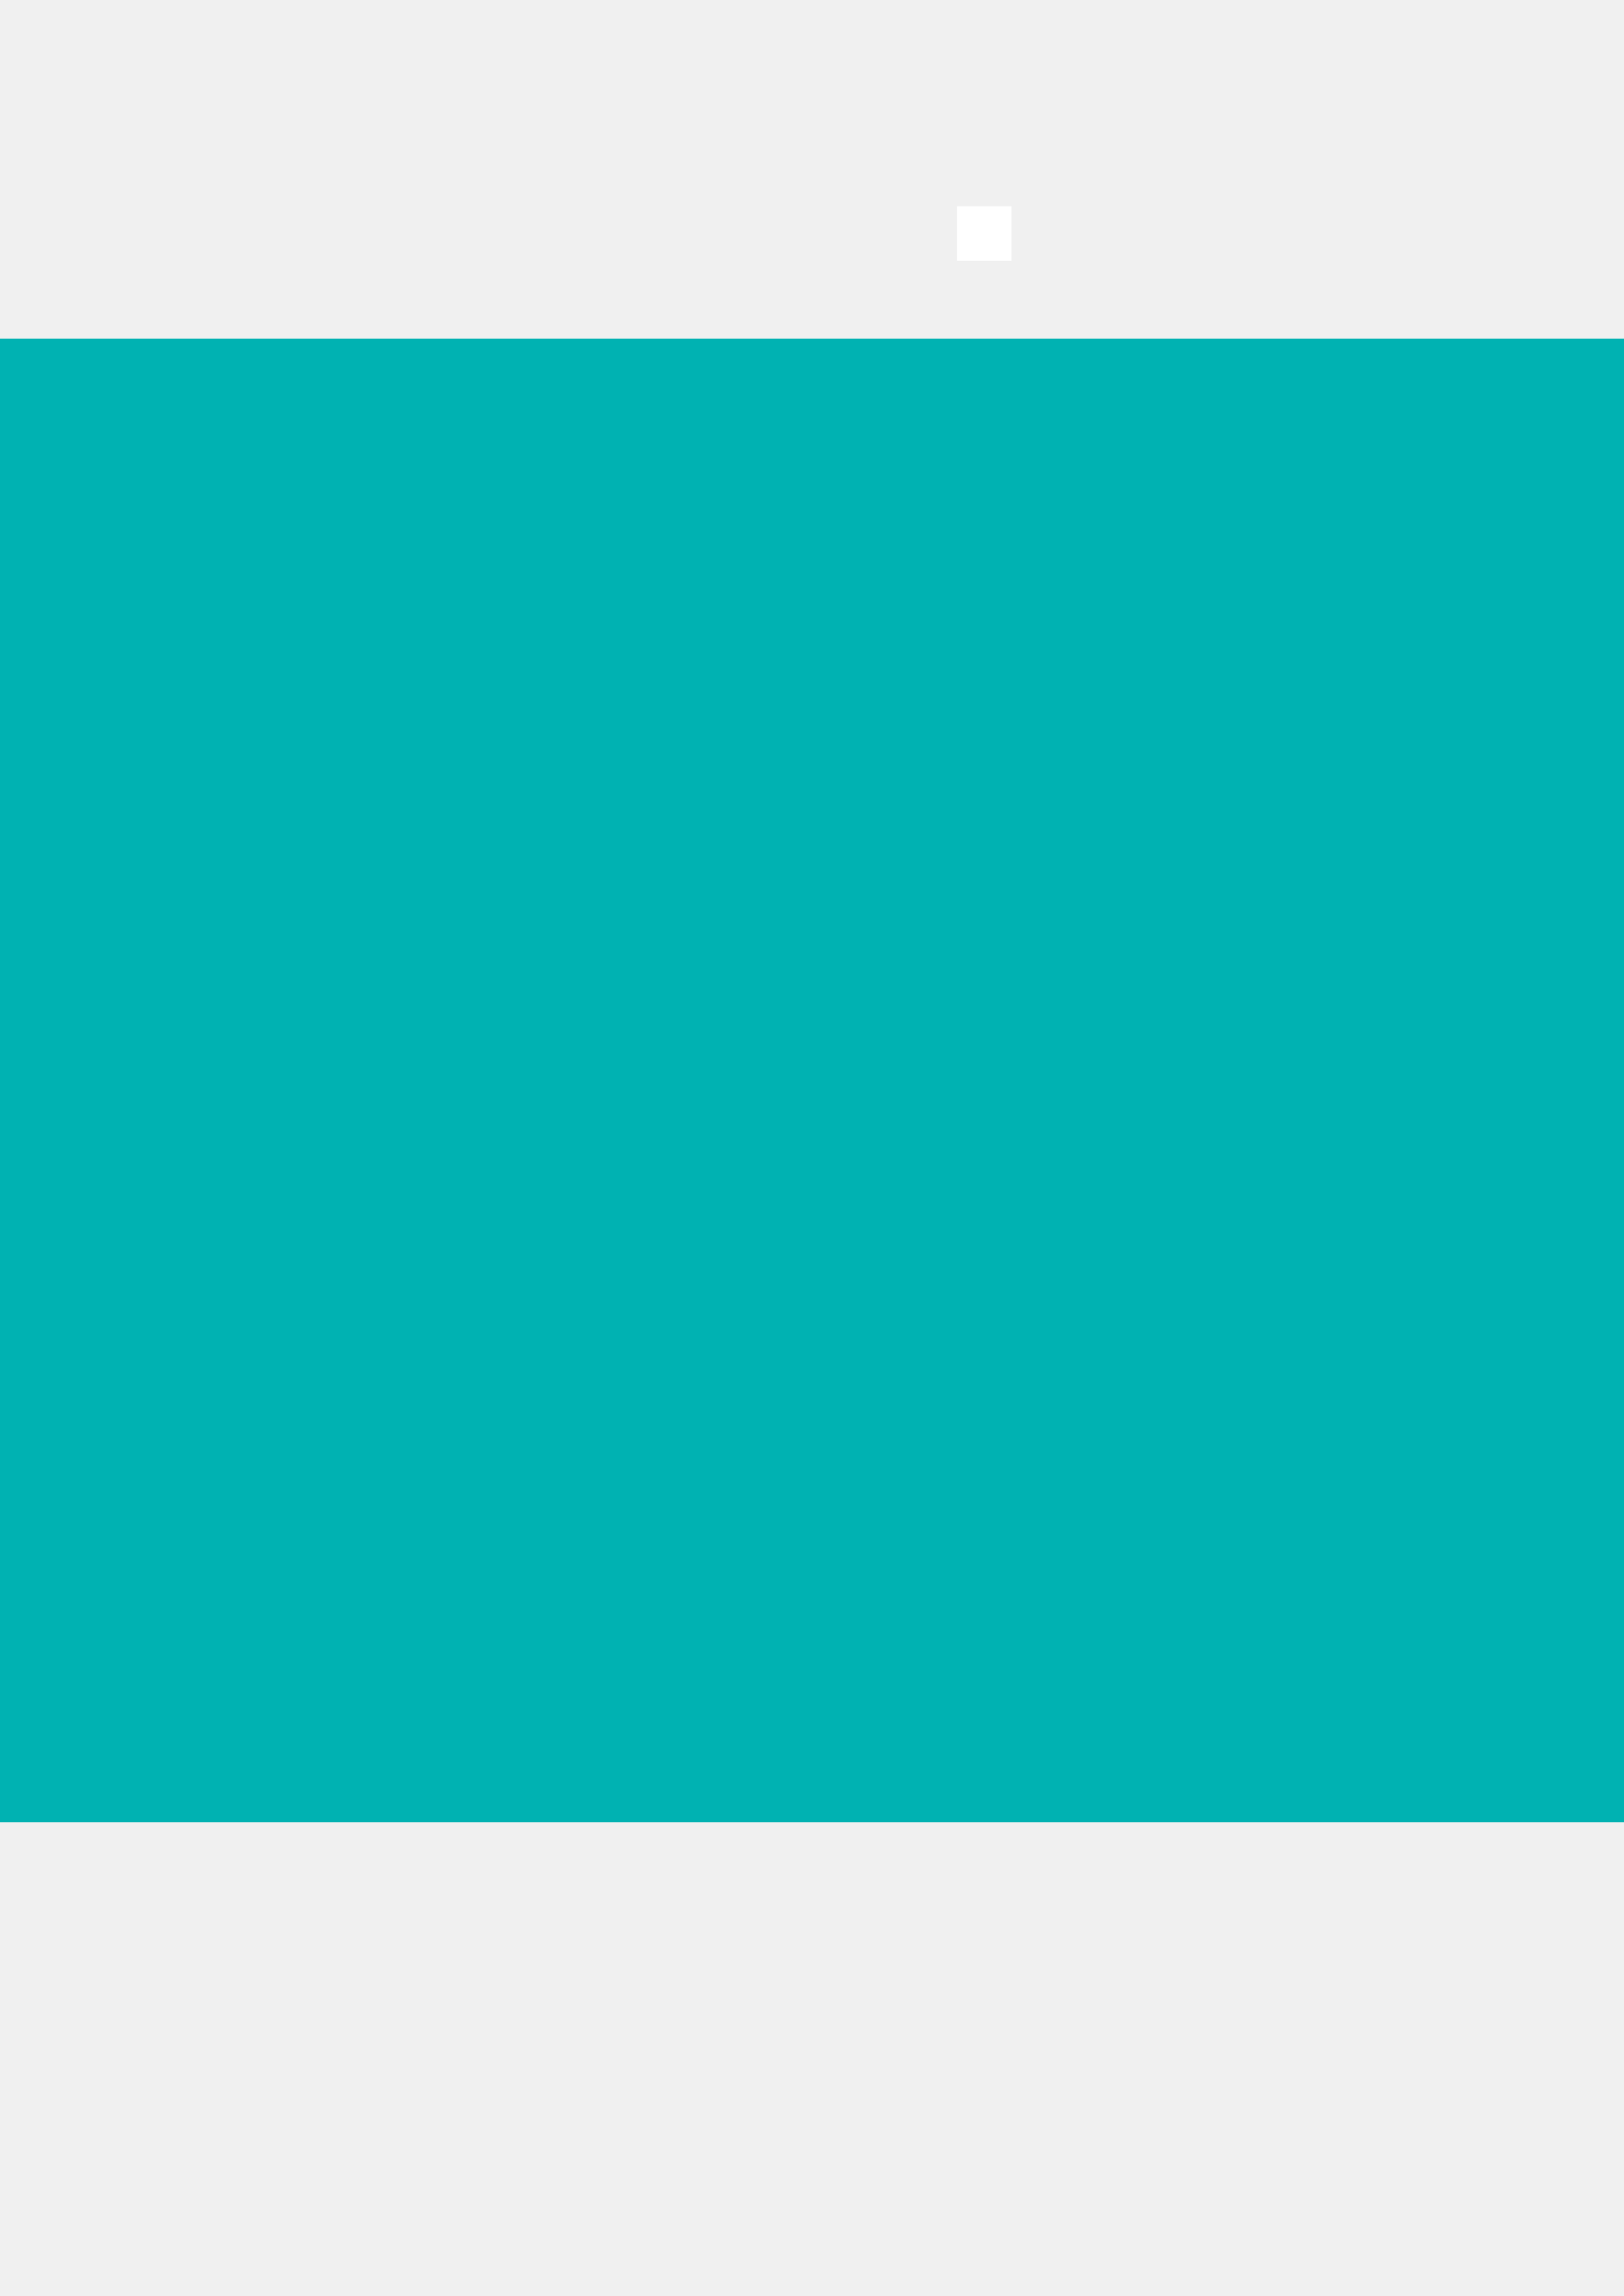
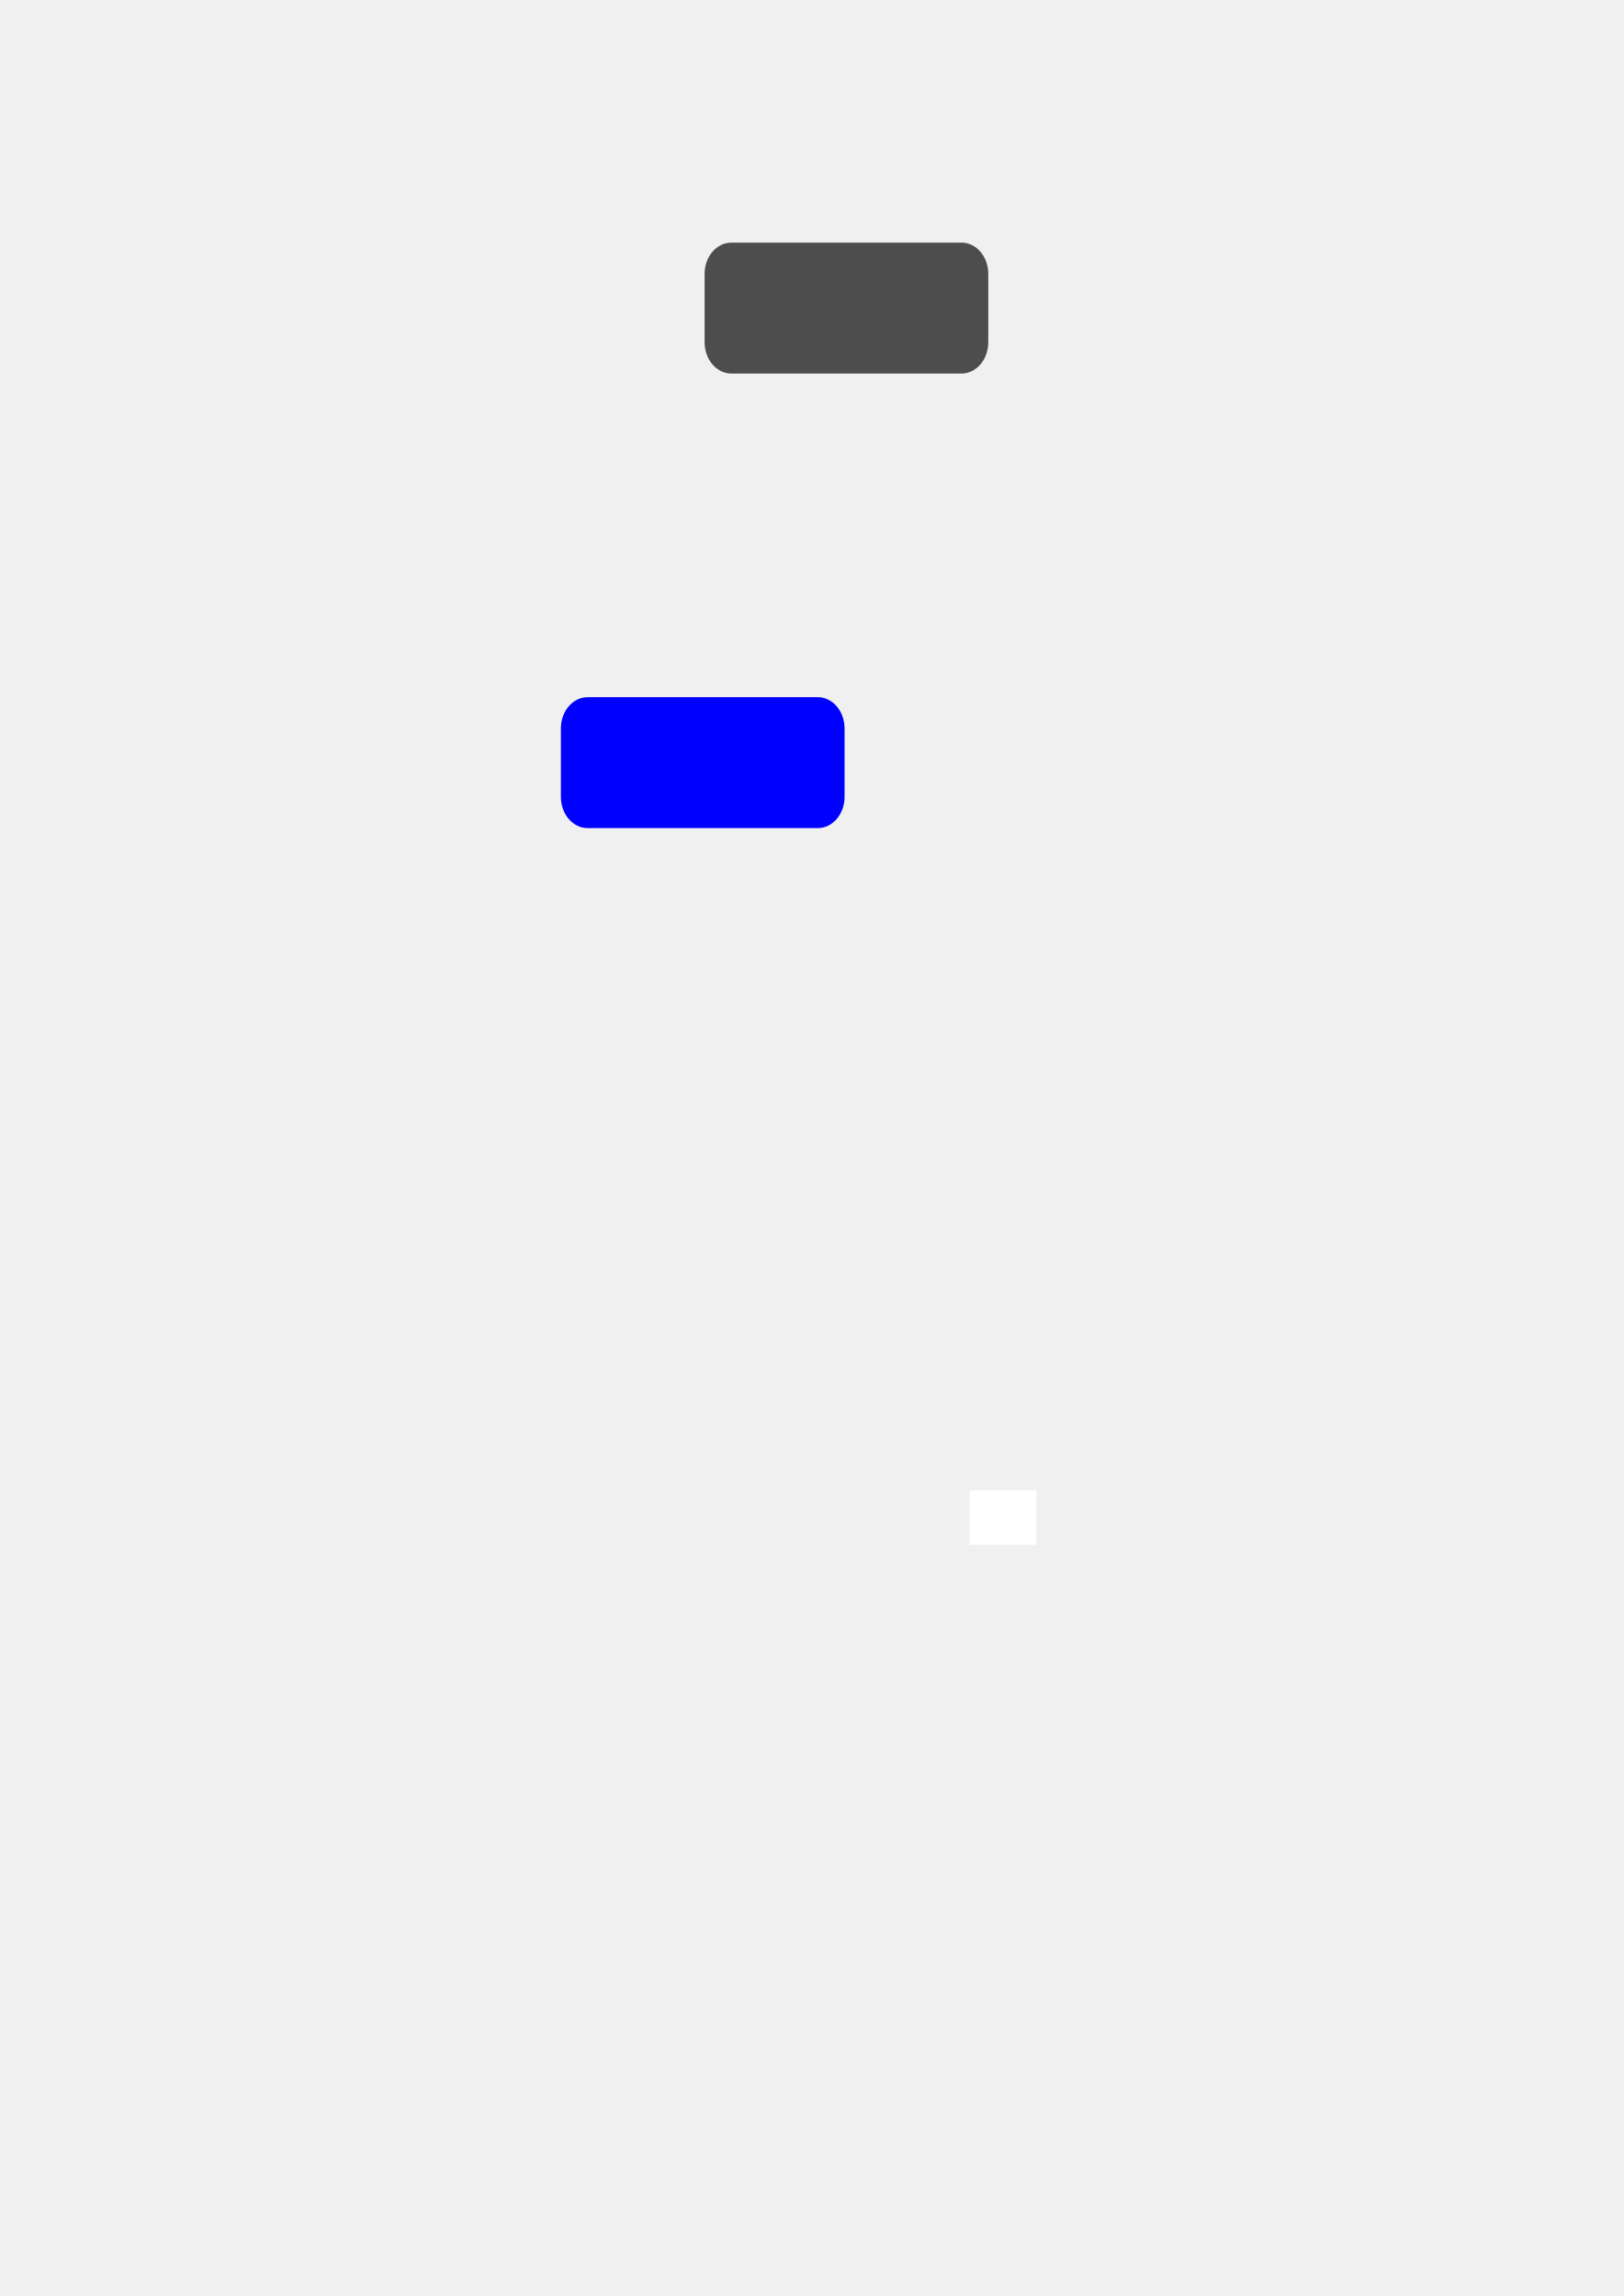
<svg xmlns="http://www.w3.org/2000/svg" width="210mm" height="297mm" viewBox="0 0 744.094 1052.362" id="svg2" version="1.1">
  <defs id="defs4" />
  <g id="layer1">
-     <rect style="opacity:1;fill:#00b2b2;fill-opacity:1;fill-rule:nonzero;stroke:none;stroke-width:3;stroke-miterlimit:4;stroke-dasharray:none;stroke-opacity:1" id="rect3336" width="850" height="680" x="-2.857" y="155.219" ry="0" />
-     <rect style="opacity:1;fill:#ffffff;fill-opacity:1;fill-rule:nonzero;stroke:none;stroke-width:3;stroke-miterlimit:4;stroke-dasharray:none;stroke-opacity:1" id="rect4138" width="25" height="25" x="438.571" y="94.505" />
+     <rect style="opacity:1;fill:#00b2b2;fill-opacity:1;fill-rule:nonzero;stroke:none;stroke-width:3;stroke-miterlimit:4;stroke-dasharray:none;stroke-opacity:1" id="rect3336" width="850" height="680" x="-1005.714" y="-93.352" ry="0" />
+     <rect style="opacity:1;fill:#ffffff;fill-opacity:1;fill-rule:nonzero;stroke:none;stroke-width:3;stroke-miterlimit:4;stroke-dasharray:none;stroke-opacity:1" id="rect4138" width="30.714" height="25" x="444.286" y="683.076" />
+     <g id="g4171" transform="matrix(0.5986842,0,0,0.697904,195.6805,-18.58181)">
+       <rect ry="20.484" y="484.499" x="102.481" height="85.972" width="217.143" id="rect4135" style="opacity:1;fill:#0000ff;fill-opacity:1;fill-rule:nonzero;stroke:none;stroke-width:3;stroke-miterlimit:4;stroke-dasharray:none;stroke-opacity:1" />
+       <flowRoot transform="matrix(1.436443,0,0,2.408333,-75.17522,-714.8901)" style="font-style:normal;font-weight:normal;font-size:25px;line-height:125%;font-family:sans-serif;letter-spacing:0px;word-spacing:0px;fill:#333333;fill-opacity:1;stroke:none;stroke-width:1px;stroke-linecap:butt;stroke-linejoin:miter;stroke-opacity:1" id="flowRoot4139-5" xml:space="preserve">
+         <flowRegion id="flowRegion4141-9">
+           <rect style="fill:#333333" y="500.819" x="145.462" height="63.64" width="120.208" id="rect4143-9" />
+         </flowRegion>
+         <flowPara style="font-style:italic;font-variant:normal;font-weight:bold;font-stretch:normal;font-size:25px;line-height:125%;font-family:'Comic Sans MS';-inkscape-font-specification:'Comic Sans MS, Bold Italic';text-align:start;writing-mode:lr-tb;text-anchor:start;fill:#333333" id="flowPara4145-2">ENVIAR</flowPara>
+       </flowRoot>
+       <flowRoot transform="matrix(1.436443,0,0,2.408333,-71.77104,-716.5542)" style="font-style:normal;font-weight:normal;font-size:25px;line-height:125%;font-family:sans-serif;letter-spacing:0px;word-spacing:0px;fill:#f9f9f9;fill-opacity:1;stroke:none;stroke-width:1px;stroke-linecap:butt;stroke-linejoin:miter;stroke-opacity:1" id="flowRoot4139" xml:space="preserve">
+         <flowRegion id="flowRegion4141">
+           <rect style="fill:#f9f9f9" y="500.819" x="145.462" height="63.64" width="120.208" id="rect4143" />
+         </flowRegion>
+         <flowPara style="font-style:italic;font-variant:normal;font-weight:bold;font-stretch:normal;font-size:25px;line-height:125%;font-family:'Comic Sans MS';-inkscape-font-specification:'Comic Sans MS, Bold Italic';text-align:start;writing-mode:lr-tb;text-anchor:start;fill:#f9f9f9" id="flowPara4145">ENVIAR</flowPara>
+       </flowRoot>
+     </g>
+     <g id="g4171-3" transform="matrix(0.5986842,0,0,0.697904,261.545,-226.9294)">
+       <g id="g4224">
+         <rect style="opacity:1;fill:#4d4d4d;fill-opacity:1;fill-rule:nonzero;stroke:none;stroke-width:3;stroke-miterlimit:4;stroke-dasharray:none;stroke-opacity:1" id="rect4135-1" width="217.143" height="85.972" x="102.481" y="484.499" ry="20.484" />
+         <flowRoot xml:space="preserve" id="flowRoot4139-5-6" style="font-style:normal;font-weight:normal;font-size:25px;line-height:125%;font-family:sans-serif;letter-spacing:0px;word-spacing:0px;fill:#333333;fill-opacity:1;stroke:none;stroke-width:1px;stroke-linecap:butt;stroke-linejoin:miter;stroke-opacity:1" transform="matrix(1.436443,0,0,2.408333,-75.17522,-714.8901)">
+           <flowRegion id="flowRegion4141-9-1">
+             <rect id="rect4143-9-4" width="120.208" height="63.64" x="145.462" y="500.819" style="fill:#333333" />
+           </flowRegion>
+           <flowPara id="flowPara4145-2-5" style="font-style:italic;font-variant:normal;font-weight:bold;font-stretch:normal;font-size:25px;line-height:125%;font-family:'Comic Sans MS';-inkscape-font-specification:'Comic Sans MS, Bold Italic';text-align:start;writing-mode:lr-tb;text-anchor:start;fill:#333333">ENVIAR</flowPara>
+         </flowRoot>
+         <flowRoot xml:space="preserve" id="flowRoot4139-4" style="font-style:normal;font-weight:normal;font-size:25px;line-height:125%;font-family:sans-serif;letter-spacing:0px;word-spacing:0px;fill:#f9f9f9;fill-opacity:1;stroke:none;stroke-width:1px;stroke-linecap:butt;stroke-linejoin:miter;stroke-opacity:1" transform="matrix(1.436443,0,0,2.408333,-71.77104,-716.5542)">
+           <flowRegion id="flowRegion4141-8">
+             <rect id="rect4143-0" width="120.208" height="63.64" x="145.462" y="500.819" style="fill:#f9f9f9" />
+           </flowRegion>
+           <flowPara id="flowPara4145-1" style="font-style:italic;font-variant:normal;font-weight:bold;font-stretch:normal;font-size:25px;line-height:125%;font-family:'Comic Sans MS';-inkscape-font-specification:'Comic Sans MS, Bold Italic';text-align:start;writing-mode:lr-tb;text-anchor:start;fill:#f9f9f9">ENVIAR</flowPara>
+         </flowRoot>
+       </g>
+     </g>
+     <rect style="opacity:1;fill:#00d455;fill-opacity:1;fill-rule:nonzero;stroke:none;stroke-width:3;stroke-miterlimit:4;stroke-dasharray:none;stroke-opacity:1" id="rect3336-6" width="850" height="680" x="-1019.286" y="666.648" ry="0" />
  </g>
</svg>
